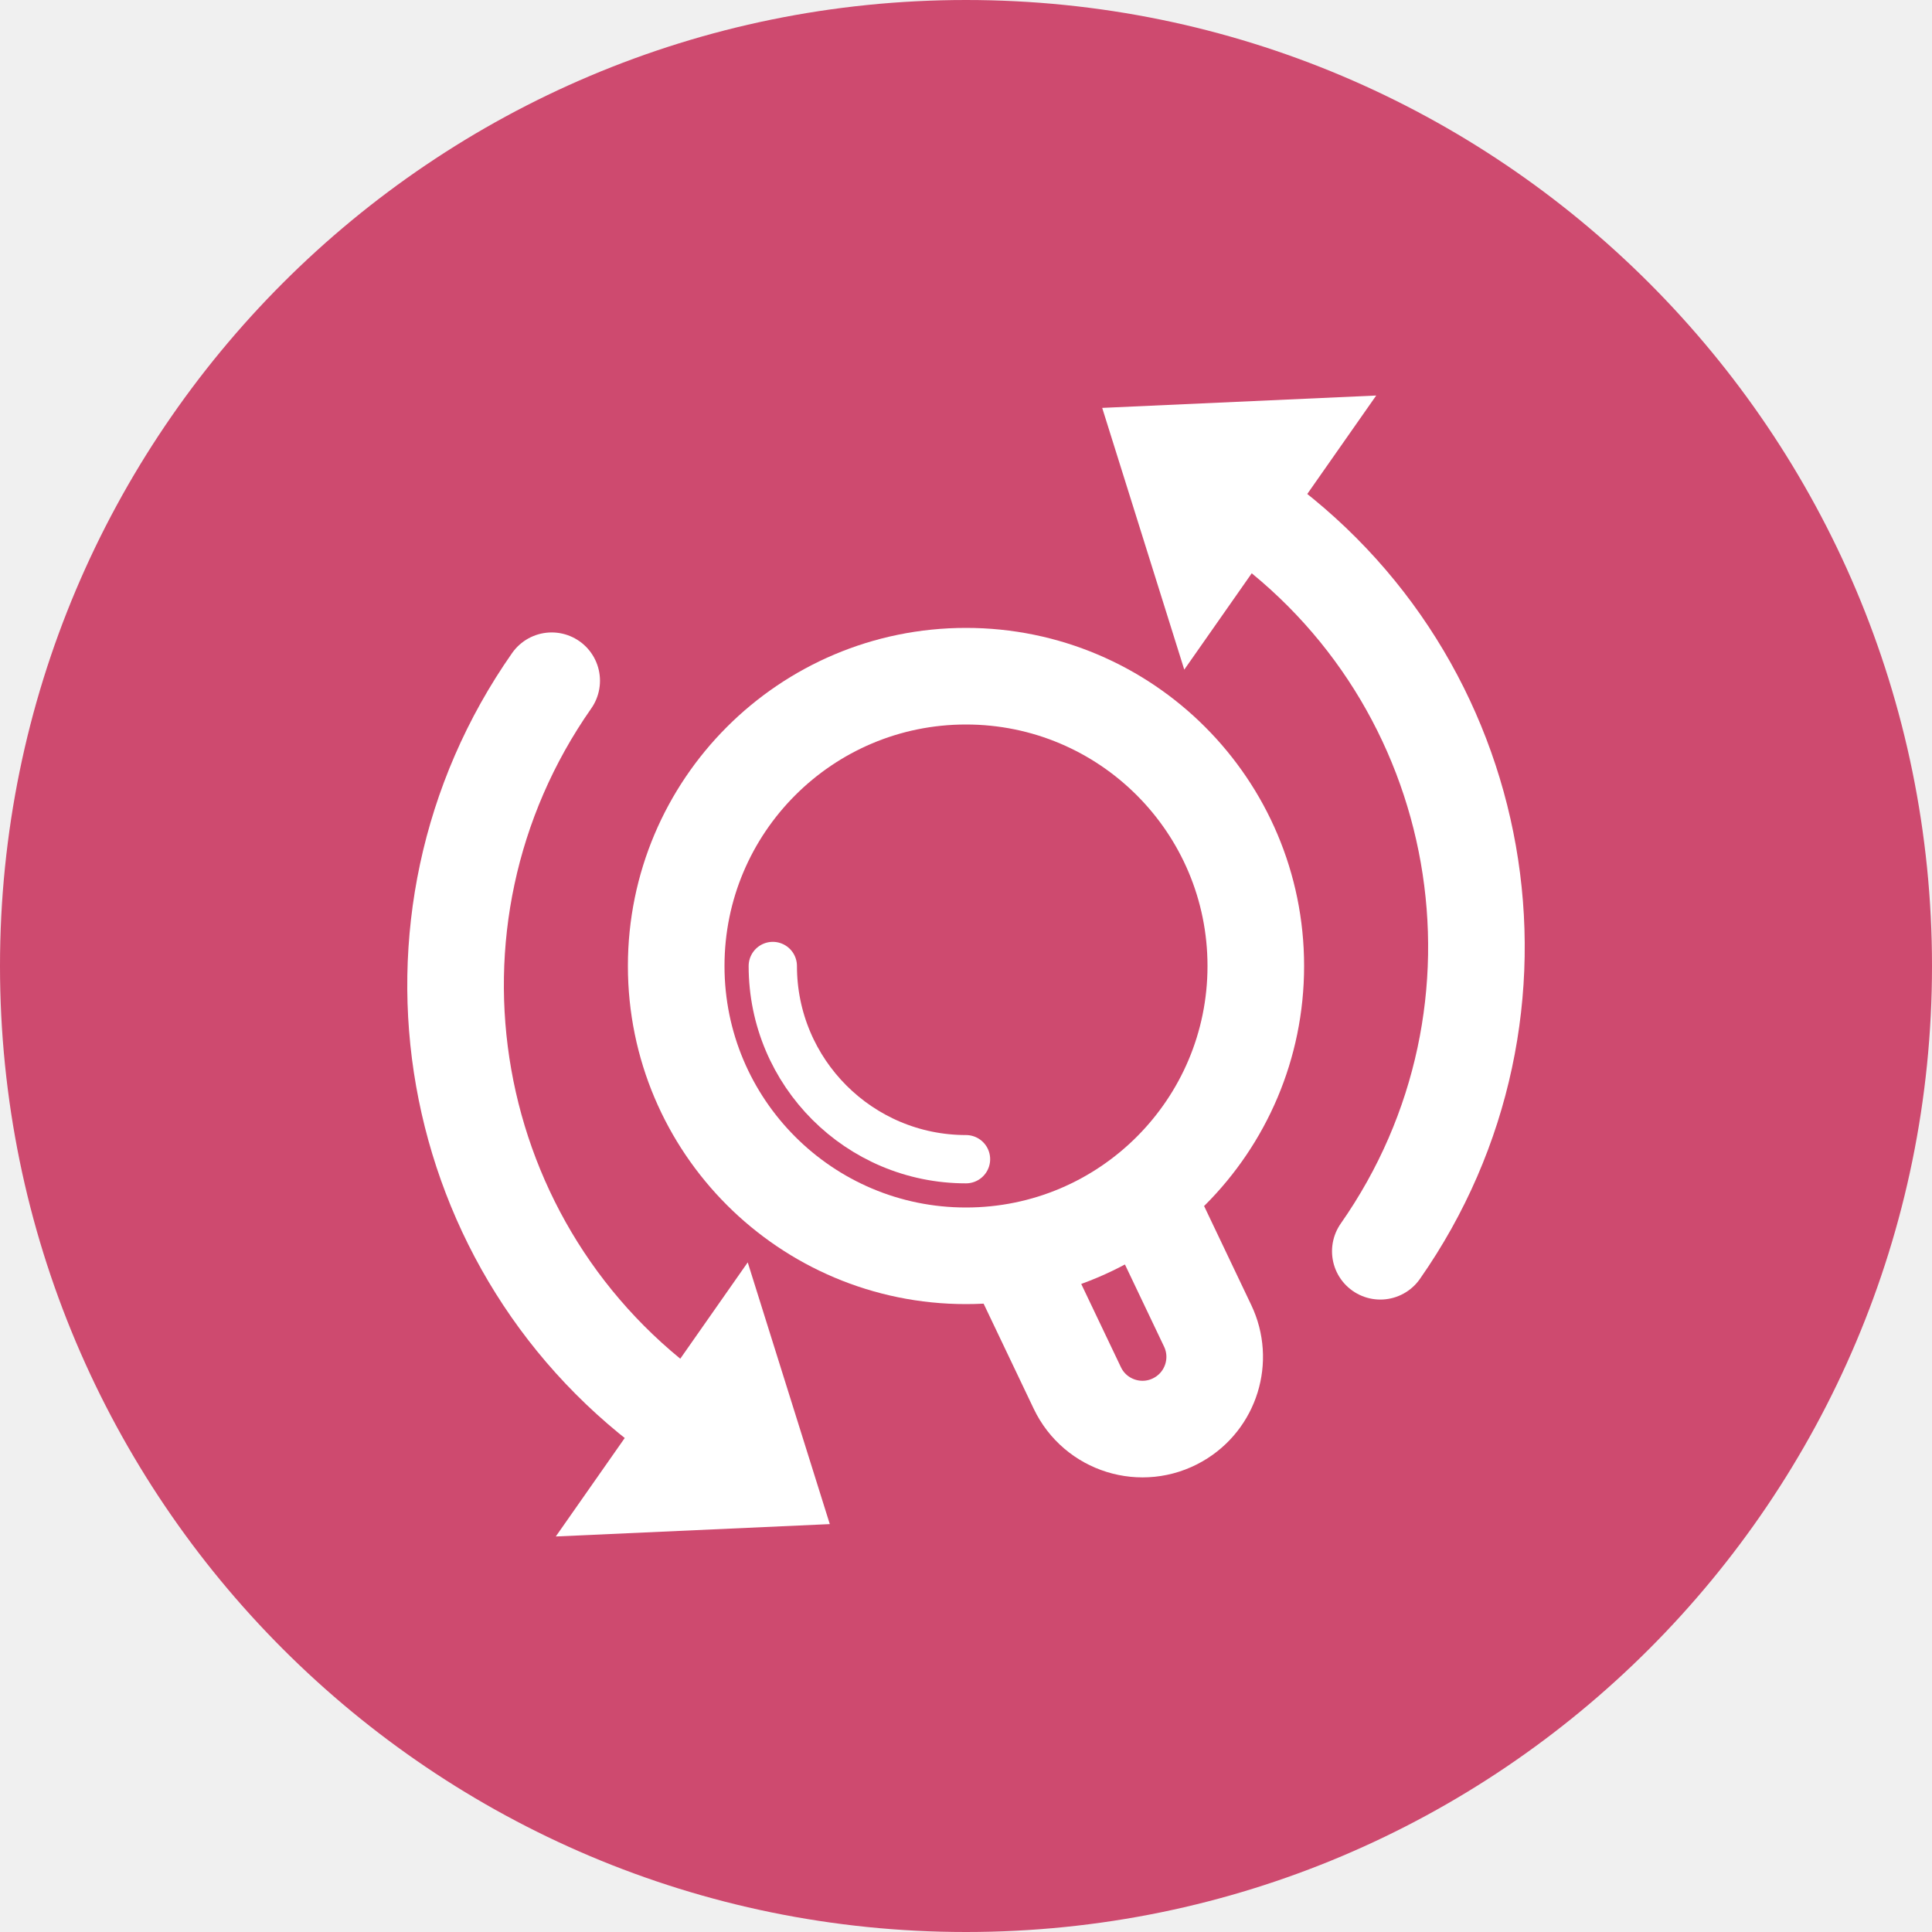
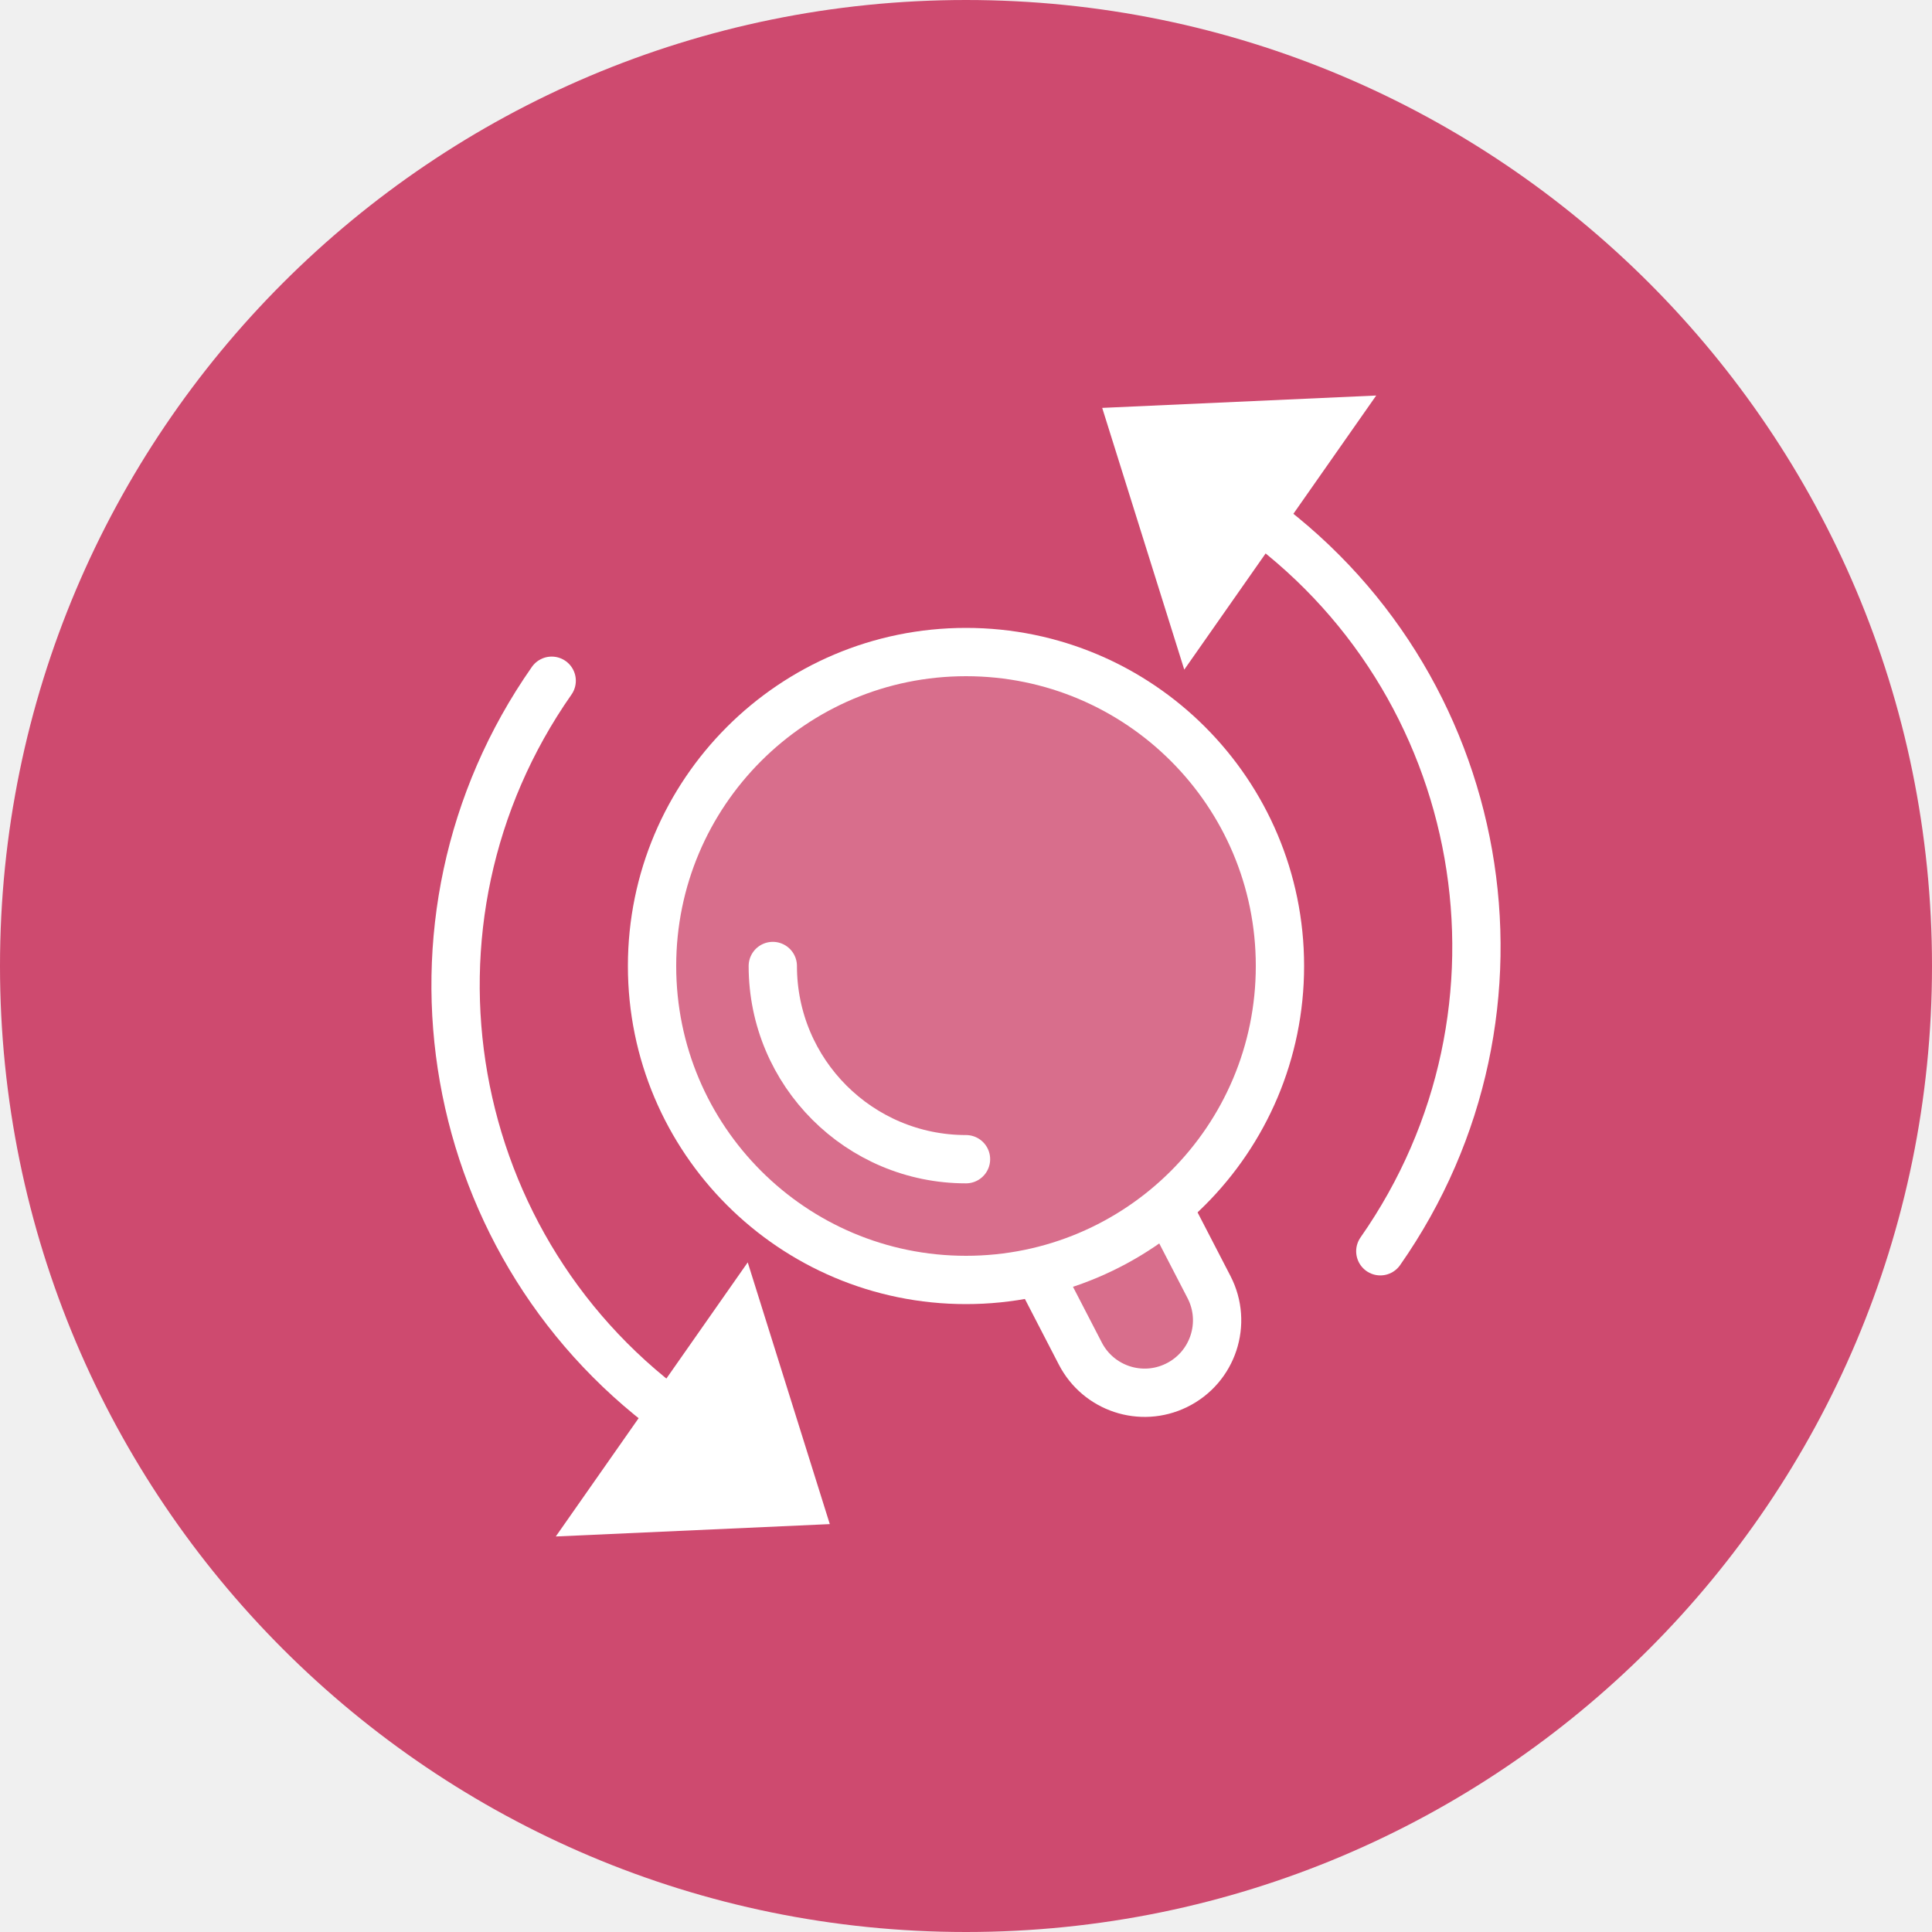
<svg xmlns="http://www.w3.org/2000/svg" width="40" height="40" viewBox="0 0 40 40" fill="none">
  <circle cx="20" cy="20" r="20" fill="#CE4A6F" />
  <g clip-path="url(#clip0)">
-     <circle cx="20" cy="20" r="6" stroke="white" stroke-width="2" />
-     <path d="M28.578 25.906C32.062 20.929 30.853 14.07 25.877 10.586" stroke="white" stroke-width="2" stroke-linecap="round" />
+     <circle cx="20" cy="20" r="6.5" fill="white" fill-opacity="0.2" stroke="white" />
+     <path d="M28.578 25.906C32.062 20.929 30.853 14.07 25.877 10.586" stroke="white" stroke-linecap="round" />
    <path d="M22.82 8.445L28.493 8.189L24.519 13.864L22.82 8.445Z" fill="white" />
-     <path d="M11.422 14.094C7.938 19.071 9.147 25.93 14.123 29.414" stroke="white" stroke-width="2" stroke-linecap="round" />
+     <path d="M11.422 14.094C7.938 19.071 9.147 25.93 14.123 29.414" stroke="white" stroke-linecap="round" />
    <path d="M17.18 31.555L11.507 31.811L15.481 26.136L17.18 31.555Z" fill="white" />
-     <path d="M21 26L22.304 28.735C22.679 29.523 23.646 29.823 24.401 29.387V29.387C25.077 28.997 25.339 28.153 25.003 27.449L23.598 24.5" stroke="white" stroke-width="2" />
+     <path d="M21.32 26L22.367 28.024C22.741 28.748 23.624 29.041 24.356 28.683V28.683C25.113 28.314 25.418 27.395 25.031 26.647L24.016 24.685" stroke="white" />
    <path d="M20 24C17.791 24 16 22.209 16 20" stroke="white" stroke-linecap="round" />
+     <path d="M22.5 28.5L21.5 26.5L24 25L25 27L24.5 28.5H22.5Z" fill="white" fill-opacity="0.2" />
  </g>
  <defs>
    <clipPath id="clip0">
      <rect width="32" height="32" fill="white" transform="translate(4 4)" />
    </clipPath>
  </defs>
</svg>
